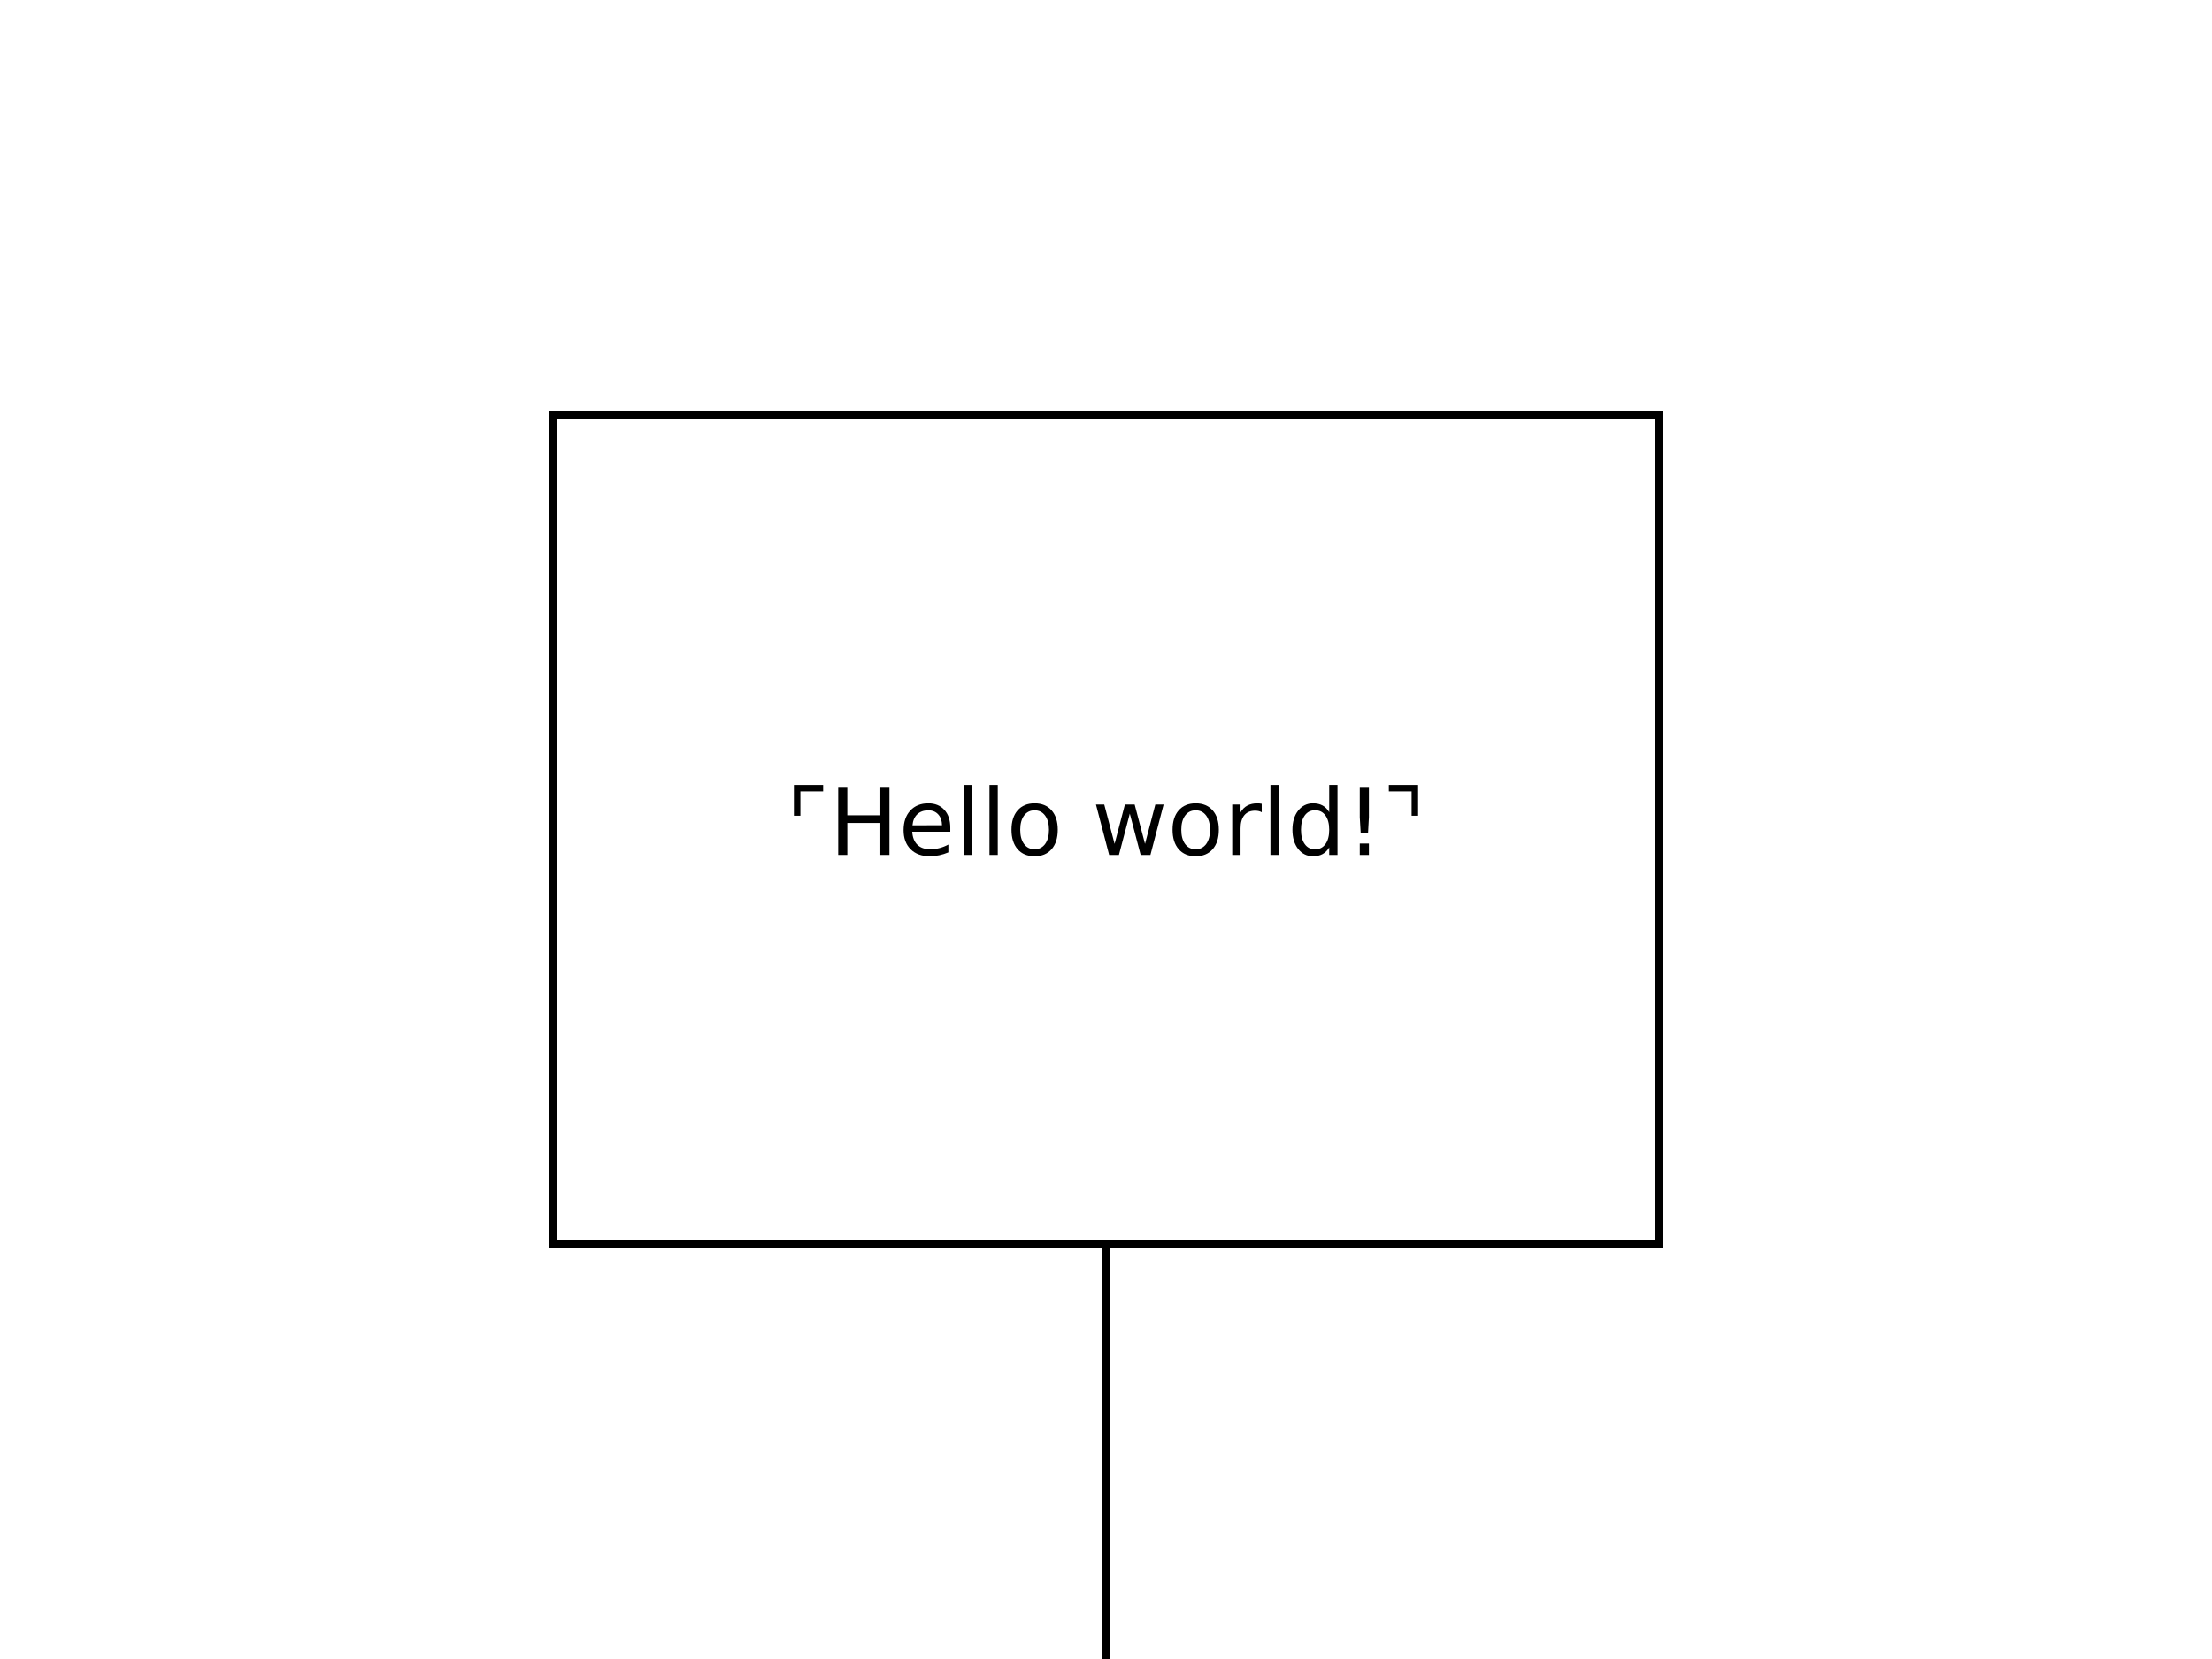
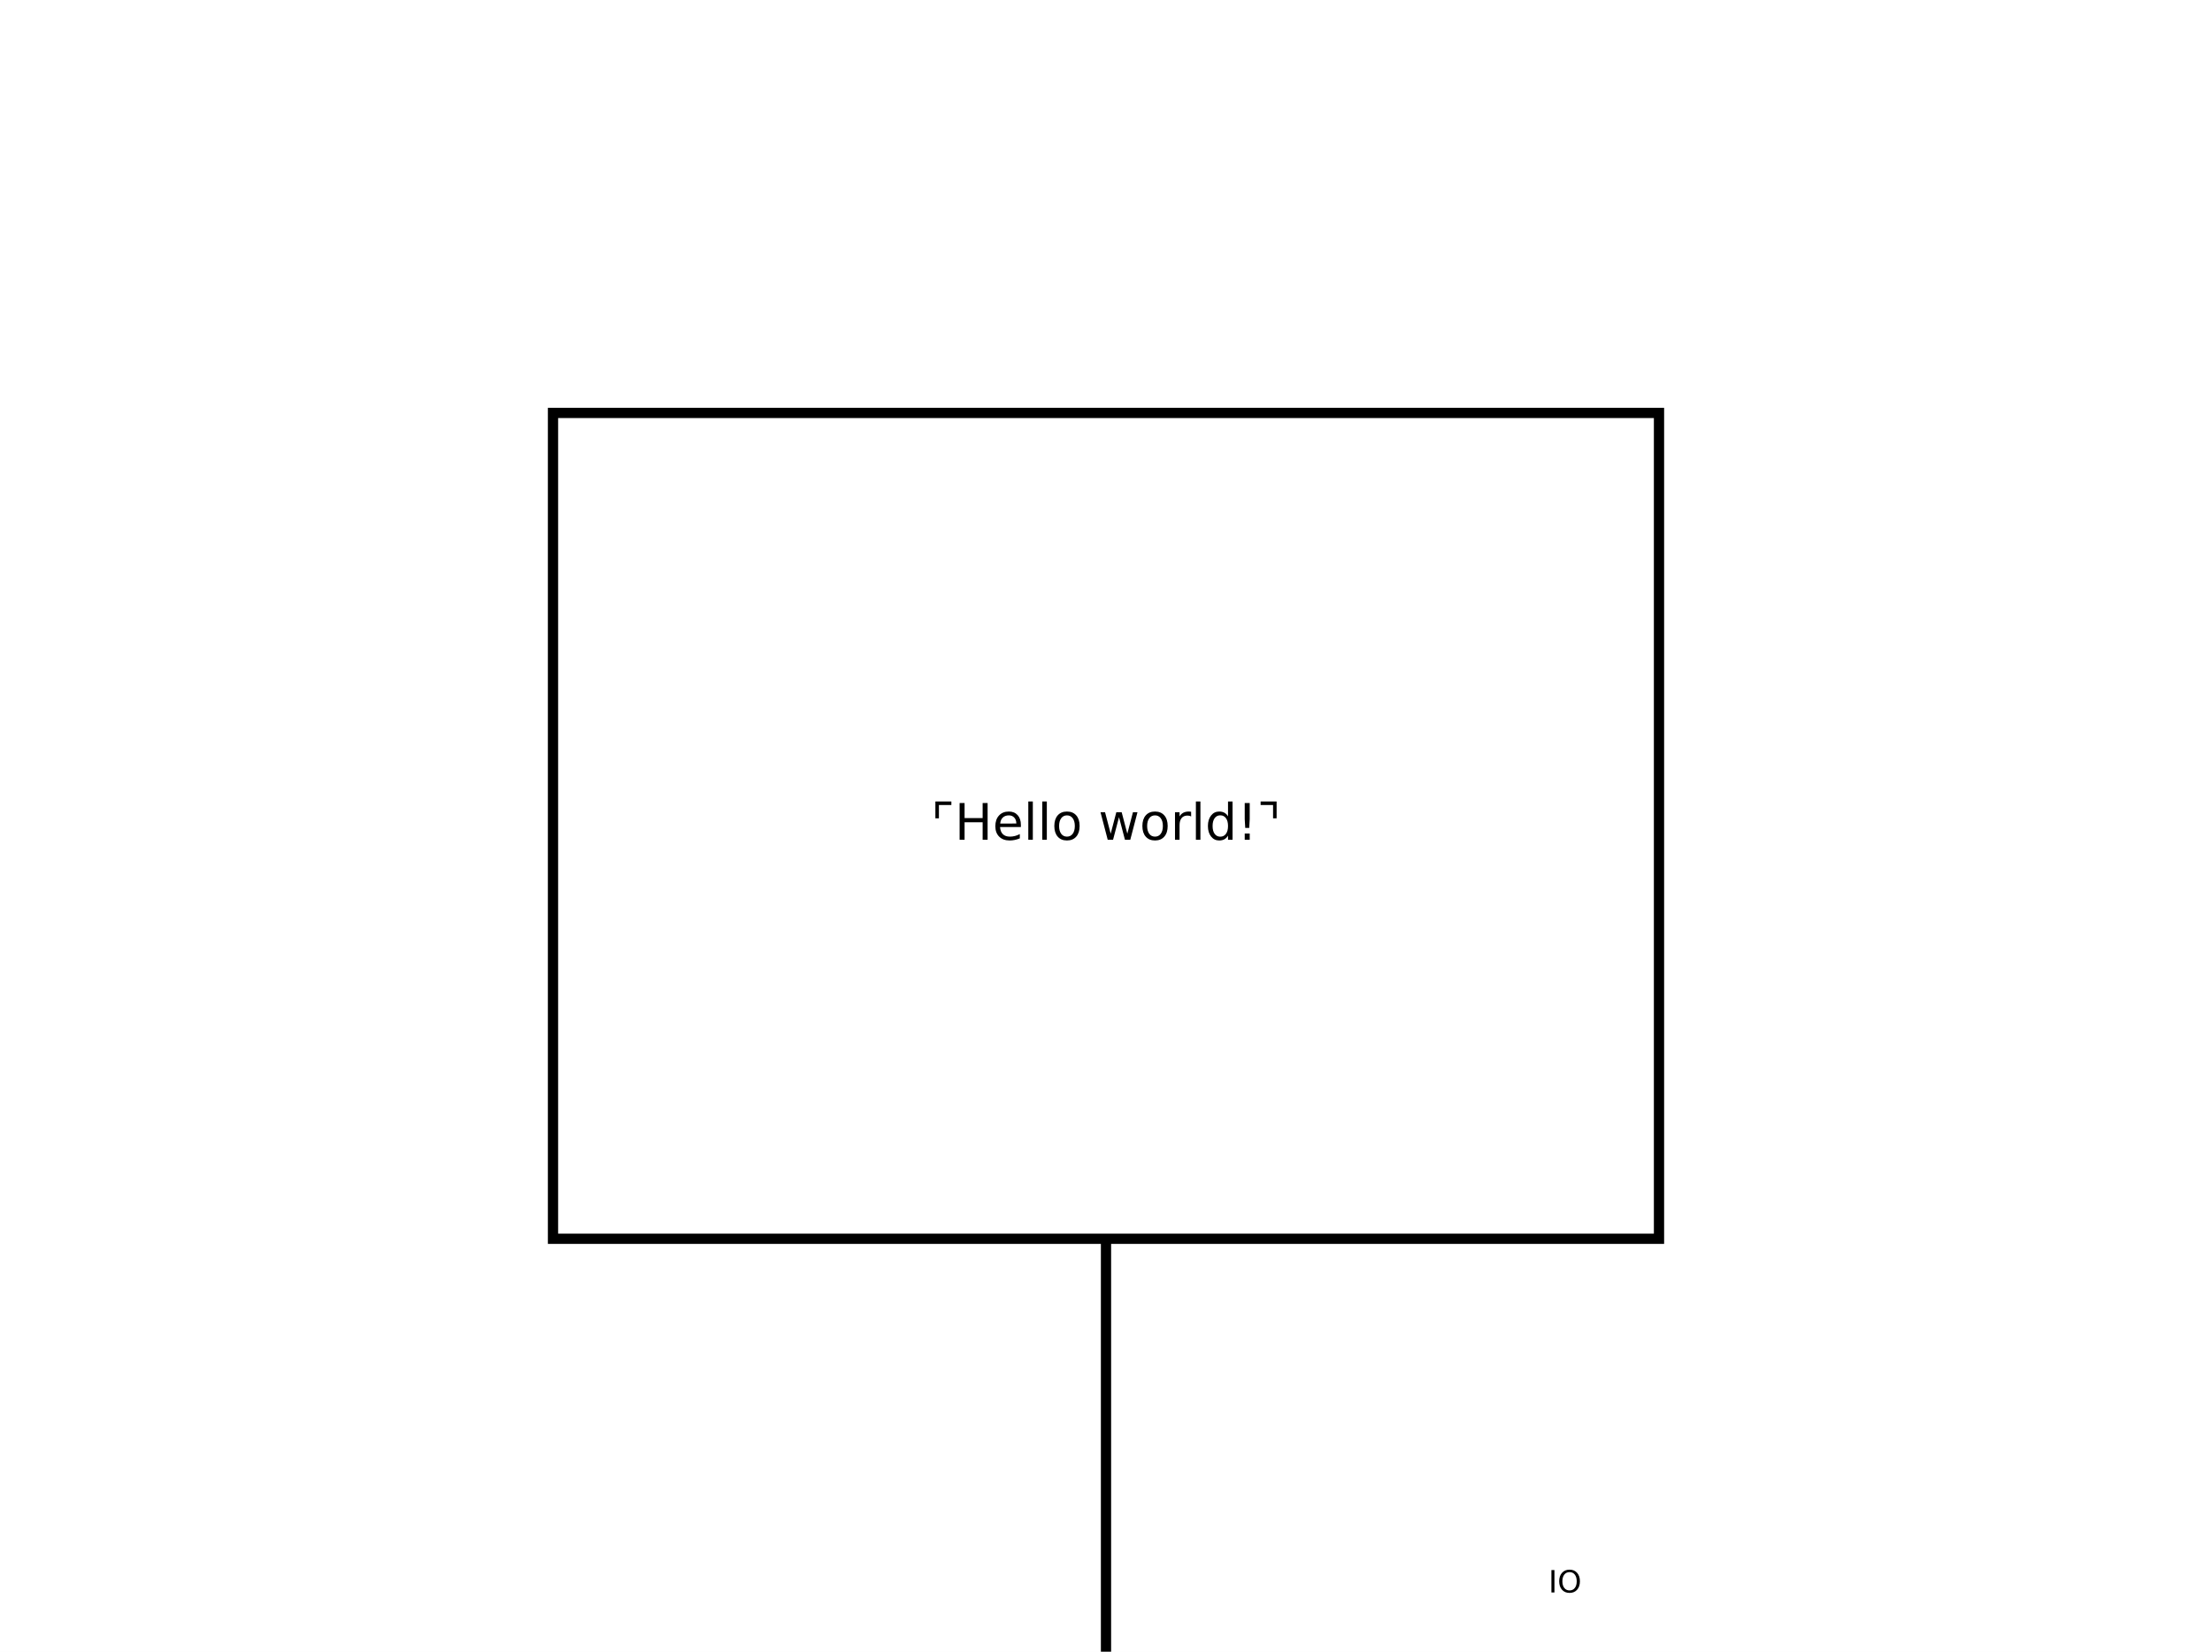
- <svg xmlns="http://www.w3.org/2000/svg" xmlns:xlink="http://www.w3.org/1999/xlink" width="288pt" height="216pt" viewBox="0 0 288 216" version="1.1">
+ <svg xmlns="http://www.w3.org/2000/svg" xmlns:xlink="http://www.w3.org/1999/xlink" width="216pt" height="161.28pt" viewBox="0 0 216 161.28" version="1.1">
  <defs>
    <style type="text/css">*{stroke-linejoin: round; stroke-linecap: butt}</style>
  </defs>
  <g id="figure_1">
    <g id="patch_1">
-       <path d="M 0 216  L 288 216  L 288 0  L 0 0  z " style="fill: #ffffff" />
+       <path d="M 0 161.28  L 216 161.28  L 216 0  L 0 0  z " style="fill: #ffffff" />
    </g>
    <g id="axes_1">
      <g id="patch_2">
-         <path d="M 0 216  L 288 216  L 288 0  L 0 0  z " clip-path="url(#p8dba8e7fec)" style="fill: #ffffff; stroke: #ffffff; stroke-linejoin: miter" />
+         <path d="M 0 161.28  L 216 161.28  L 216 0  L 0 0  z " clip-path="url(#p16273e1a57)" style="fill: #ffffff; stroke: #ffffff; stroke-linejoin: miter" />
      </g>
      <g id="patch_3">
-         <path d="M 144 162  Q 144 216 144 216  " clip-path="url(#p8dba8e7fec)" style="fill: none; stroke: #000000; stroke-linejoin: miter" />
+         <path d="M 108 120.96  Q 108 161.28 108 161.28  " clip-path="url(#p16273e1a57)" style="fill: none; stroke: #000000; stroke-linejoin: miter" />
      </g>
      <g id="patch_4">
-         <path d="M 72 162  L 72 54  L 216 54  L 216 162  z " clip-path="url(#p8dba8e7fec)" style="fill: #ffffff; stroke: #000000; stroke-linejoin: miter" />
+         <path d="M 54 120.96  L 54 40.32  L 162 40.32  L 162 120.96  z " clip-path="url(#p16273e1a57)" style="fill: #ffffff; stroke: #000000; stroke-linejoin: miter" />
      </g>
      <g id="text_1">
-         <g transform="translate(228 231.0788) scale(0.08 -0.08)">
+         <g transform="translate(151.2 155.4955) scale(0.03 -0.03)">
          <defs>
            <path id="DejaVuSans-49" d="M 628 4666  L 1259 4666  L 1259 0  L 628 0  L 628 4666  z " transform="scale(0.015625)" />
            <path id="DejaVuSans-4f" d="M 2522 4238  Q 1834 4238 1429 3725  Q 1025 3213 1025 2328  Q 1025 1447 1429 934  Q 1834 422 2522 422  Q 3209 422 3611 934  Q 4013 1447 4013 2328  Q 4013 3213 3611 3725  Q 3209 4238 2522 4238  z M 2522 4750  Q 3503 4750 4090 4092  Q 4678 3434 4678 2328  Q 4678 1225 4090 567  Q 3503 -91 2522 -91  Q 1538 -91 948 565  Q 359 1222 359 2328  Q 359 3434 948 4092  Q 1538 4750 2522 4750  z " transform="scale(0.015625)" />
          </defs>
          <use xlink:href="#DejaVuSans-49" />
          <use xlink:href="#DejaVuSans-4f" transform="translate(29.49219 0)" />
        </g>
      </g>
      <g id="text_2">
-         <g transform="translate(102.3328 111.3113) scale(0.12 -0.12)">
+         <g transform="translate(90.91645 81.99761) scale(0.0492 -0.0492)">
          <defs>
            <path id="DejaVuSans-231c" d="M 2581 4413  L 1000 4413  L 1000 2722  L 550 2722  L 550 4863  L 2581 4863  L 2581 4413  z " transform="scale(0.015625)" />
            <path id="DejaVuSans-48" d="M 628 4666  L 1259 4666  L 1259 2753  L 3553 2753  L 3553 4666  L 4184 4666  L 4184 0  L 3553 0  L 3553 2222  L 1259 2222  L 1259 0  L 628 0  L 628 4666  z " transform="scale(0.015625)" />
            <path id="DejaVuSans-65" d="M 3597 1894  L 3597 1613  L 953 1613  Q 991 1019 1311 708  Q 1631 397 2203 397  Q 2534 397 2845 478  Q 3156 559 3463 722  L 3463 178  Q 3153 47 2828 -22  Q 2503 -91 2169 -91  Q 1331 -91 842 396  Q 353 884 353 1716  Q 353 2575 817 3079  Q 1281 3584 2069 3584  Q 2775 3584 3186 3129  Q 3597 2675 3597 1894  z M 3022 2063  Q 3016 2534 2758 2815  Q 2500 3097 2075 3097  Q 1594 3097 1305 2825  Q 1016 2553 972 2059  L 3022 2063  z " transform="scale(0.015625)" />
            <path id="DejaVuSans-6c" d="M 603 4863  L 1178 4863  L 1178 0  L 603 0  L 603 4863  z " transform="scale(0.015625)" />
            <path id="DejaVuSans-6f" d="M 1959 3097  Q 1497 3097 1228 2736  Q 959 2375 959 1747  Q 959 1119 1226 758  Q 1494 397 1959 397  Q 2419 397 2687 759  Q 2956 1122 2956 1747  Q 2956 2369 2687 2733  Q 2419 3097 1959 3097  z M 1959 3584  Q 2709 3584 3137 3096  Q 3566 2609 3566 1747  Q 3566 888 3137 398  Q 2709 -91 1959 -91  Q 1206 -91 779 398  Q 353 888 353 1747  Q 353 2609 779 3096  Q 1206 3584 1959 3584  z " transform="scale(0.015625)" />
            <path id="DejaVuSans-20" transform="scale(0.015625)" />
            <path id="DejaVuSans-77" d="M 269 3500  L 844 3500  L 1563 769  L 2278 3500  L 2956 3500  L 3675 769  L 4391 3500  L 4966 3500  L 4050 0  L 3372 0  L 2619 2869  L 1863 0  L 1184 0  L 269 3500  z " transform="scale(0.015625)" />
            <path id="DejaVuSans-72" d="M 2631 2963  Q 2534 3019 2420 3045  Q 2306 3072 2169 3072  Q 1681 3072 1420 2755  Q 1159 2438 1159 1844  L 1159 0  L 581 0  L 581 3500  L 1159 3500  L 1159 2956  Q 1341 3275 1631 3429  Q 1922 3584 2338 3584  Q 2397 3584 2469 3576  Q 2541 3569 2628 3553  L 2631 2963  z " transform="scale(0.015625)" />
            <path id="DejaVuSans-64" d="M 2906 2969  L 2906 4863  L 3481 4863  L 3481 0  L 2906 0  L 2906 525  Q 2725 213 2448 61  Q 2172 -91 1784 -91  Q 1150 -91 751 415  Q 353 922 353 1747  Q 353 2572 751 3078  Q 1150 3584 1784 3584  Q 2172 3584 2448 3432  Q 2725 3281 2906 2969  z M 947 1747  Q 947 1113 1208 752  Q 1469 391 1925 391  Q 2381 391 2643 752  Q 2906 1113 2906 1747  Q 2906 2381 2643 2742  Q 2381 3103 1925 3103  Q 1469 3103 1208 2742  Q 947 2381 947 1747  z " transform="scale(0.015625)" />
            <path id="DejaVuSans-21" d="M 966 794  L 1600 794  L 1600 0  L 966 0  L 966 794  z M 966 4666  L 1600 4666  L 1600 2619  L 1538 1503  L 1031 1503  L 966 2619  L 966 4666  z " transform="scale(0.015625)" />
            <path id="DejaVuSans-231d" d="M 419 4413  L 419 4863  L 2450 4863  L 2450 2722  L 2000 2722  L 2000 4413  L 419 4413  z " transform="scale(0.015625)" />
          </defs>
          <use xlink:href="#DejaVuSans-231c" />
          <use xlink:href="#DejaVuSans-48" transform="translate(46.875 0)" />
          <use xlink:href="#DejaVuSans-65" transform="translate(122.0703 0)" />
          <use xlink:href="#DejaVuSans-6c" transform="translate(183.5938 0)" />
          <use xlink:href="#DejaVuSans-6c" transform="translate(211.377 0)" />
          <use xlink:href="#DejaVuSans-6f" transform="translate(239.1602 0)" />
          <use xlink:href="#DejaVuSans-20" transform="translate(300.3418 0)" />
          <use xlink:href="#DejaVuSans-77" transform="translate(332.1289 0)" />
          <use xlink:href="#DejaVuSans-6f" transform="translate(413.916 0)" />
          <use xlink:href="#DejaVuSans-72" transform="translate(475.0977 0)" />
          <use xlink:href="#DejaVuSans-6c" transform="translate(516.2109 0)" />
          <use xlink:href="#DejaVuSans-64" transform="translate(543.9941 0)" />
          <use xlink:href="#DejaVuSans-21" transform="translate(607.4707 0)" />
          <use xlink:href="#DejaVuSans-231d" transform="translate(647.5586 0)" />
        </g>
      </g>
    </g>
  </g>
  <defs>
-     <clipPath id="p8dba8e7fec">
-       <rect x="0" y="0" width="288" height="216" />
+     <clipPath id="p16273e1a57">
+       <rect x="0" y="0" width="216" height="161.28" />
    </clipPath>
  </defs>
</svg>
